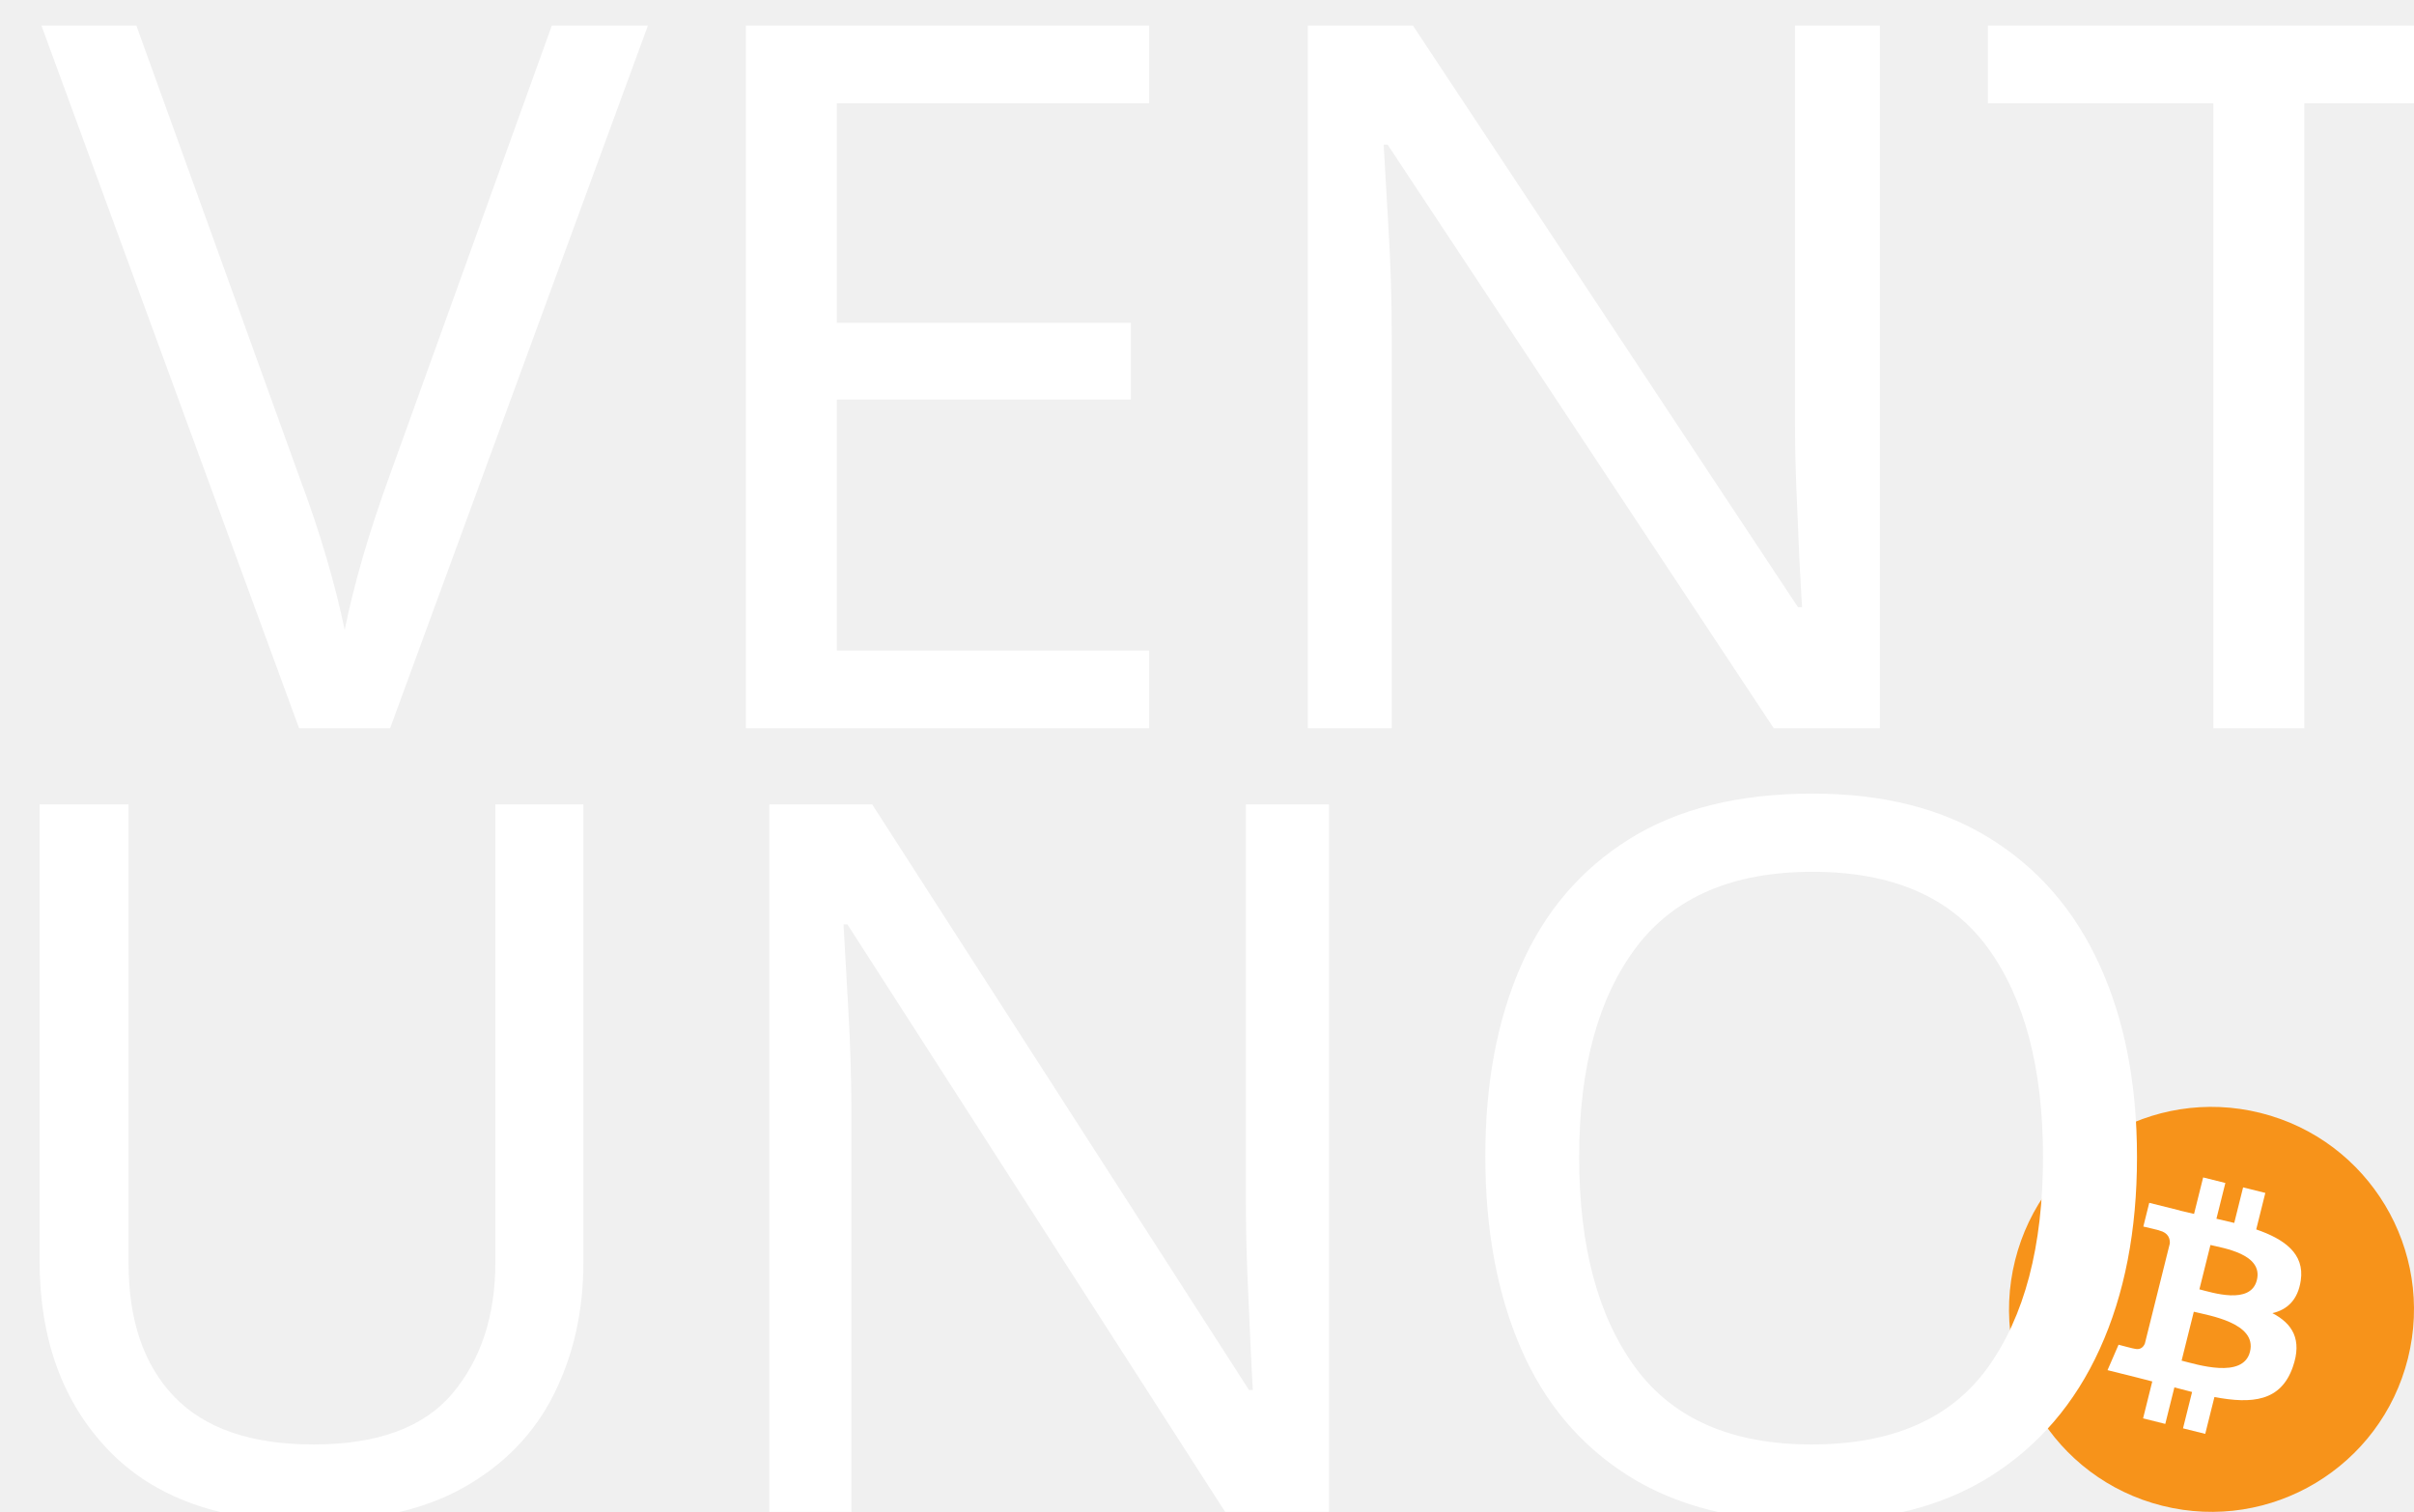
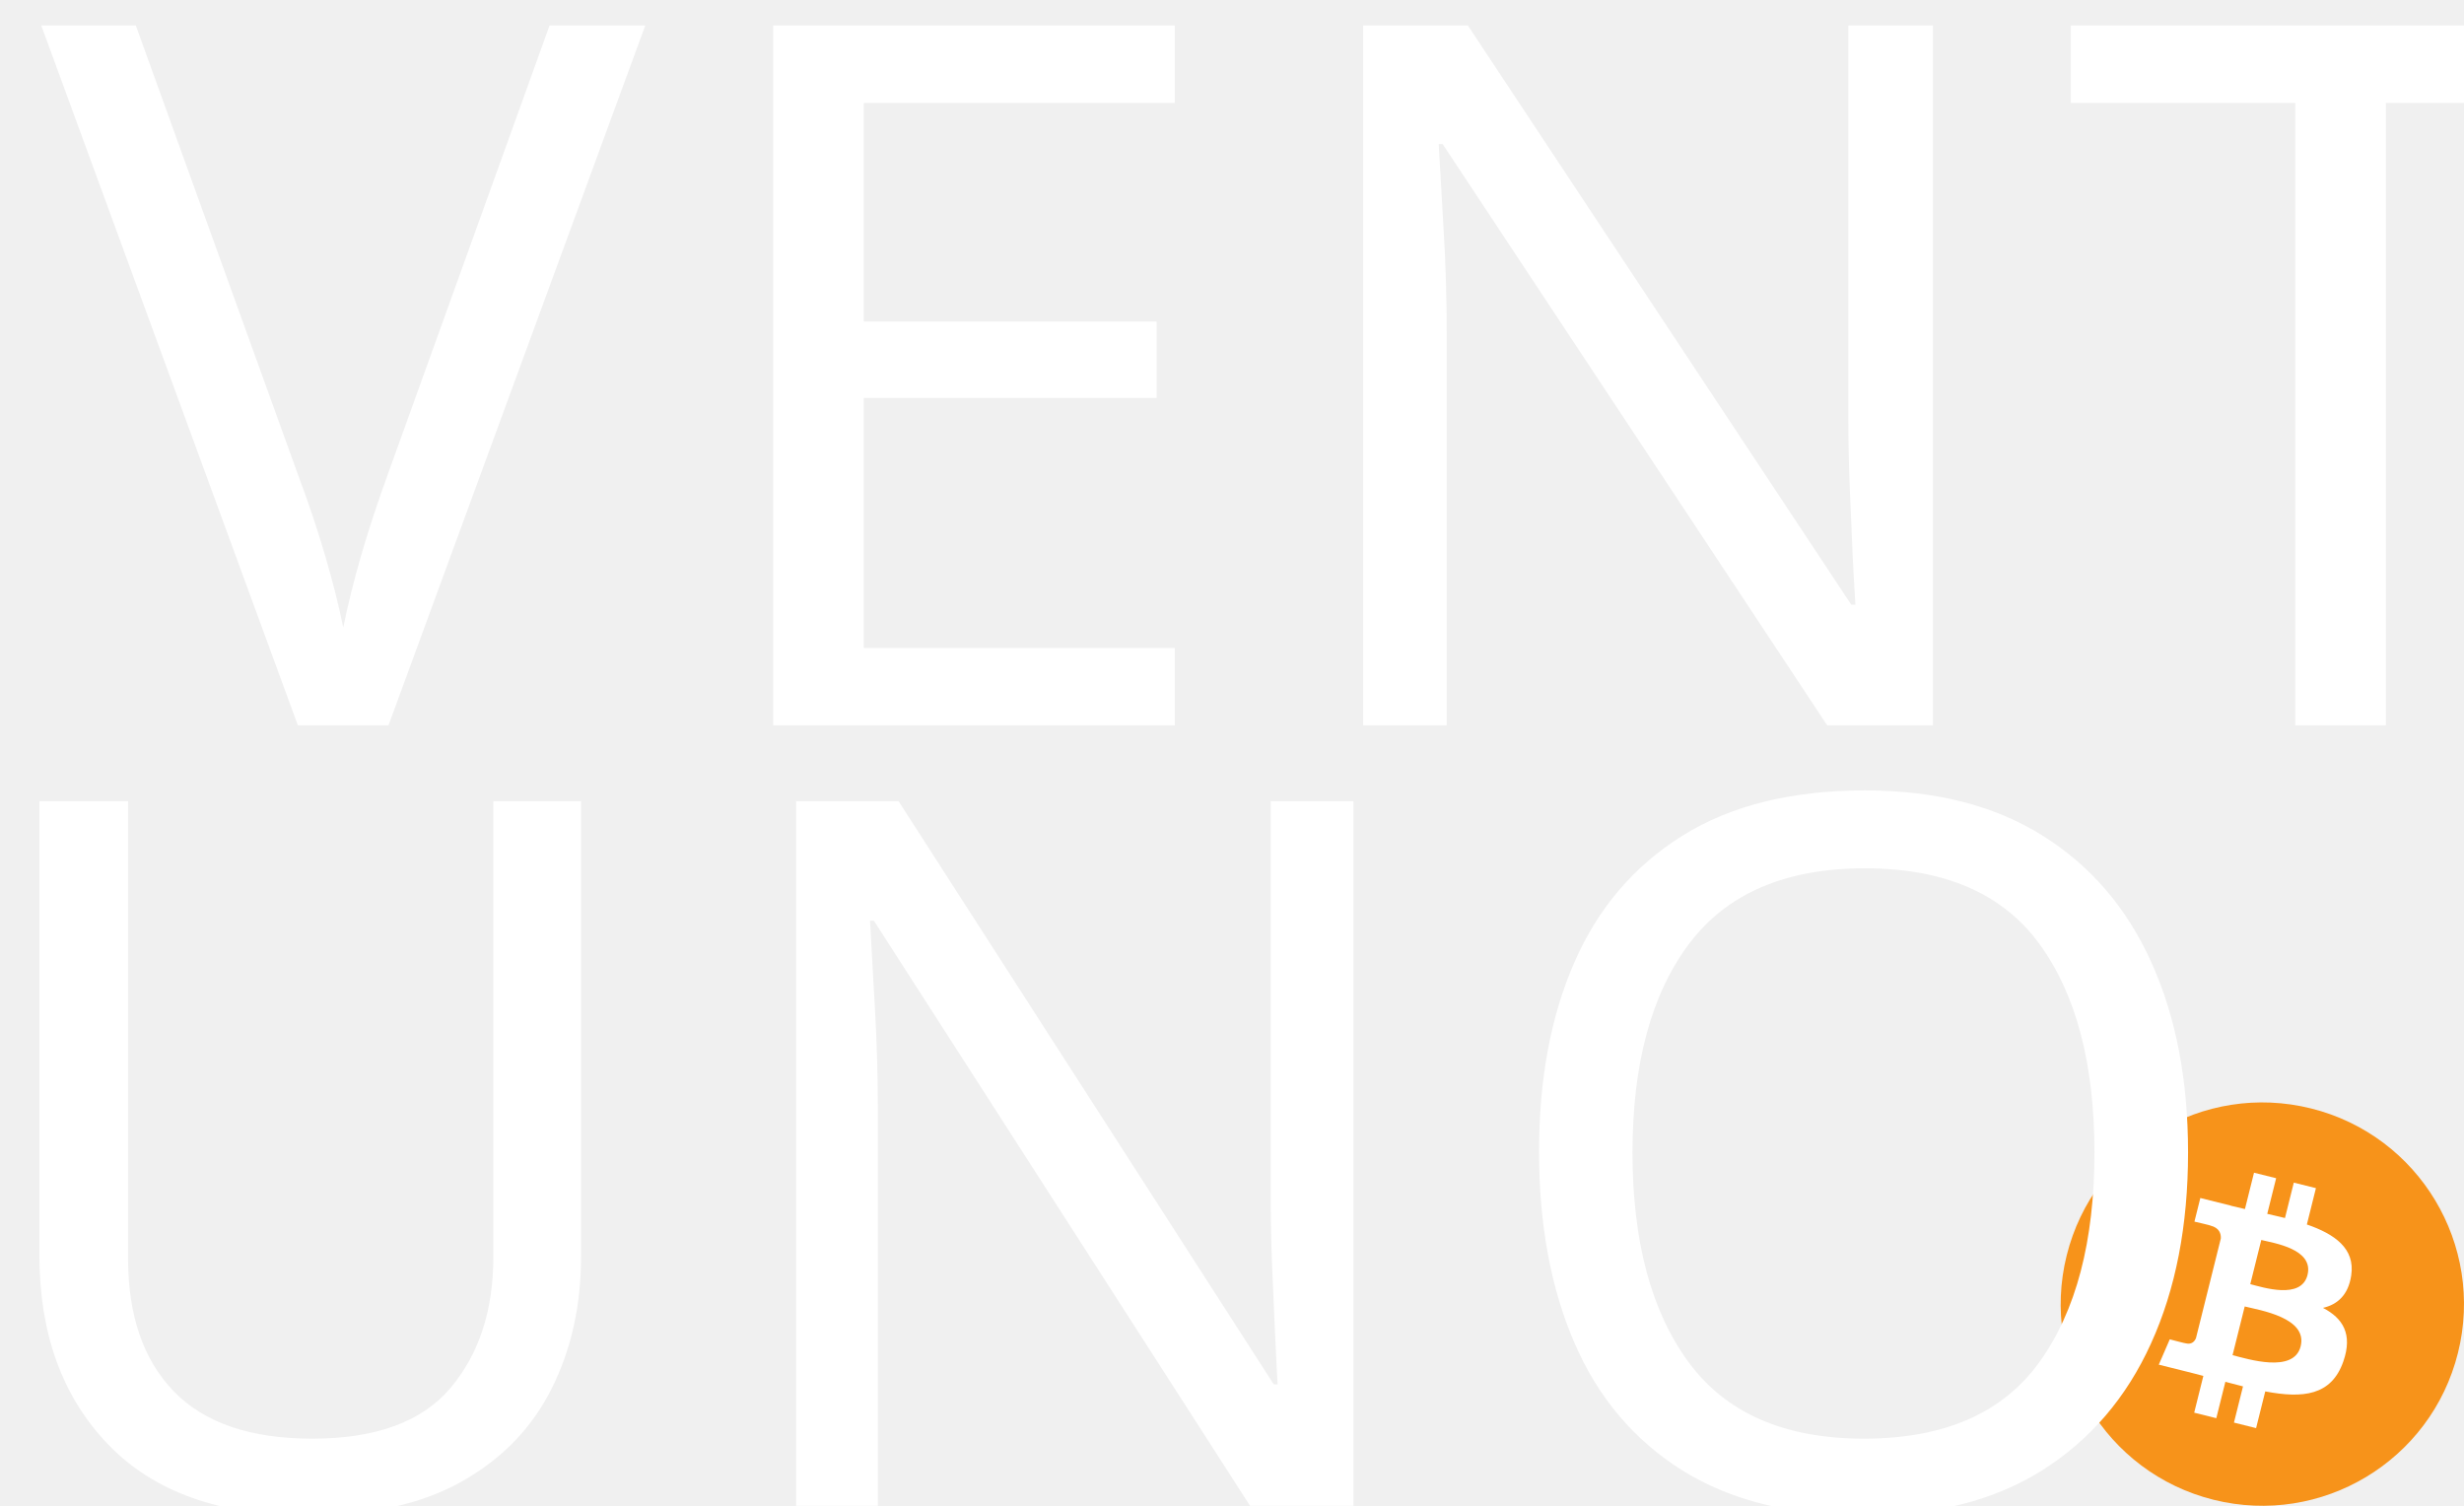
- <svg xmlns="http://www.w3.org/2000/svg" xmlns:xlink="http://www.w3.org/1999/xlink" viewBox="0 0 1003.382 628.465" version="1.1" id="svg190" width="1003.382" height="628.465">
+ <svg xmlns="http://www.w3.org/2000/svg" xmlns:xlink="http://www.w3.org/1999/xlink" viewBox="0 0 1028.382 628.465" version="1.1" id="svg190" width="1028.382" height="628.465">
  <defs id="defs194">
    <linearGradient id="linearGradient3363">
      <stop style="stop-color:#151515;stop-opacity:1;" offset="0" id="stop3361" />
    </linearGradient>
    <linearGradient id="linearGradient3351">
      <stop style="stop-color:#f7931a;stop-opacity:1;" offset="0" id="stop3349" />
    </linearGradient>
    <linearGradient id="linearGradient16951">
      <stop style="stop-color:#ffffff;stop-opacity:1;" offset="0" id="stop16949" />
    </linearGradient>
    <linearGradient id="linearGradient10342">
      <stop style="stop-color:#151515;stop-opacity:1;" offset="0" id="stop10340" />
    </linearGradient>
    <linearGradient id="linearGradient10336">
      <stop style="stop-color:#151515;stop-opacity:1;" offset="0" id="stop10334" />
    </linearGradient>
    <linearGradient id="linearGradient8809">
      <stop style="stop-color:#151515;stop-opacity:1;" offset="0" id="stop8807" />
    </linearGradient>
    <linearGradient id="linearGradient4978">
      <stop style="stop-color:#ffffff;stop-opacity:1;" offset="0" id="stop4976" />
    </linearGradient>
    <rect x="-348.286" y="16.585" width="590.428" height="585.452" id="rect459-2" />
    <rect x="-348.286" y="16.585" width="590.428" height="585.452" id="rect459-3-0" />
    <linearGradient xlink:href="#linearGradient10336" id="linearGradient3353" x1="-931.833" y1="-196.719" x2="355.171" y2="-196.719" gradientUnits="userSpaceOnUse" />
    <linearGradient xlink:href="#linearGradient3351" id="linearGradient3367" gradientUnits="userSpaceOnUse" x1="-931.833" y1="-196.719" x2="355.171" y2="-196.719" />
    <linearGradient xlink:href="#linearGradient4978" id="linearGradient3369" gradientUnits="userSpaceOnUse" x1="-931.833" y1="-196.719" x2="355.171" y2="-196.719" />
    <linearGradient xlink:href="#linearGradient4978" id="linearGradient5364" gradientUnits="userSpaceOnUse" x1="-343.485" y1="65.306" x2="-148.797" y2="65.306" />
    <linearGradient xlink:href="#linearGradient4978" id="linearGradient5366" gradientUnits="userSpaceOnUse" x1="-352.22" y1="65.055" x2="-130.894" y2="65.055" />
  </defs>
  <style id="style179">#text{fill:#000}@media (prefers-color-scheme:dark){#text{fill:#fff}}</style>
  <g id="g575-0" transform="matrix(0.9952451,0,0,0.9952451,-0.2445244,-171.3623)" style="fill:#f7931a;fill-opacity:1;stroke-width:1;stroke-dasharray:none">
-     <g transform="matrix(1.004775,0,0,1.004777,794.0415,685.5739)" id="g184-1" style="fill:url(#linearGradient3353);fill-opacity:1;stroke-width:0.995;stroke-dasharray:none">
+     <g transform="matrix(1.004775,0,0,1.004777,819.1609,685.5739)" id="g184-1" style="fill:url(#linearGradient3353);fill-opacity:1;stroke-width:0.995;stroke-dasharray:none">
      <path d="M 210.842,53.699 C 199.599,98.794 153.925,126.239 108.824,114.993 63.742,103.75 36.298,58.074 47.546,12.981 58.784,-32.12 104.458,-59.567 149.545,-48.324 c 45.098,11.243 72.54,56.925 61.297,102.023 z" id="Path-4" fill="#f7931a" style="fill:url(#linearGradient3367);fill-opacity:1;stroke-width:0.995;stroke-dasharray:none" />
      <path d="M 166.294,21.343 C 167.969,10.143 159.441,4.121 147.78,0.104 l 3.783,-15.173 -9.236,-2.302 -3.683,14.773 c -2.428,-0.605 -4.922,-1.176 -7.4,-1.741 l 3.709,-14.87 -9.231,-2.302 -3.785,15.168 c -2.01,-0.458 -3.983,-0.91 -5.898,-1.386 l 0.011,-0.047 -12.737,-3.18 -2.457,9.865 c 0,0 6.853,1.57 6.708,1.668 3.741,0.934 4.417,3.409 4.304,5.372 -10.364,41.565 0,0 -10.364,41.565 -0.458,1.136 -1.618,2.841 -4.233,2.194 0.092,0.134 -6.713,-1.676 -6.713,-1.676 l -4.585,10.572 12.019,2.996 c 2.236,0.56 4.427,1.147 6.584,1.699 l -3.822,15.347 9.225,2.302 3.785,-15.183 c 2.52,0.684 4.966,1.315 7.36,1.91 l -3.772,15.112 9.236,2.302 3.822,-15.318 c 15.749,2.98 27.592,1.778 32.577,-12.466 4.017,-11.469 -0.2,-18.085 -8.486,-22.399 6.034,-1.392 10.58,-5.361 11.793,-13.56 z m -21.102,29.591 c -2.854,11.469 -22.165,5.269 -28.426,3.714 l 5.072,-20.331 c 6.261,1.563 26.337,4.656 23.354,16.617 z m 2.857,-29.757 c -2.604,10.433 -18.677,5.132 -23.891,3.833 l 4.598,-18.44 c 5.214,1.299 22.004,3.725 19.292,14.607 z" fill="#ffffff" id="path182-9" style="fill:url(#linearGradient3369);fill-opacity:1;stroke-width:0.995;stroke-dasharray:none" />
    </g>
-     <text xml:space="preserve" id="text457-5-2" style="font-size:96px;font-family:'The Bold Font';-inkscape-font-specification:'The Bold Font';white-space:pre;shape-inside:url(#rect459-3-0);display:inline;fill:#ffffff;fill-opacity:1;stroke-width:0.232;stroke-dasharray:none" transform="matrix(4.301943,0,0,4.310805,1477.899,370.0427)">
-       <tspan x="-348.285" y="100.586" id="tspan172">UNO
+     <text xml:space="preserve" id="text457-5-2" style="font-size:96px;font-family:'The Bold Font';-inkscape-font-specification:'The Bold Font';letter-spacing:2.917px;white-space:pre;shape-inside:url(#rect459-3-0);display:inline;fill:#ffffff;fill-opacity:1;stroke-width:0.232;stroke-dasharray:none" transform="matrix(4.301943,0,0,4.310805,1477.899,370.0427)">
+       <tspan x="-348.285" y="100.586" id="tspan2127">UNO
</tspan>
    </text>
-     <text xml:space="preserve" id="text457-1" style="font-size:95.978px;font-family:'The Bold Font';-inkscape-font-specification:'The Bold Font';white-space:pre;shape-inside:url(#rect459-2);display:inline;fill:#ffffff;fill-opacity:1;stroke-width:0.23;stroke-dasharray:none" transform="matrix(4.39778,0,0,4.282637,1549.233,45.65897)">
-       <tspan x="-348.285" y="100.567" id="tspan174">VENT</tspan>
+     <text xml:space="preserve" id="text457-1" style="font-size:95.978px;font-family:'The Bold Font';-inkscape-font-specification:'The Bold Font';letter-spacing:2.894px;white-space:pre;shape-inside:url(#rect459-2);display:inline;fill:#ffffff;fill-opacity:1;stroke-width:0.23;stroke-dasharray:none" transform="matrix(4.39778,0,0,4.282637,1549.233,45.65897)">
+       <tspan x="-348.285" y="100.567" id="tspan2129">VENT</tspan>
    </text>
  </g>
</svg>
